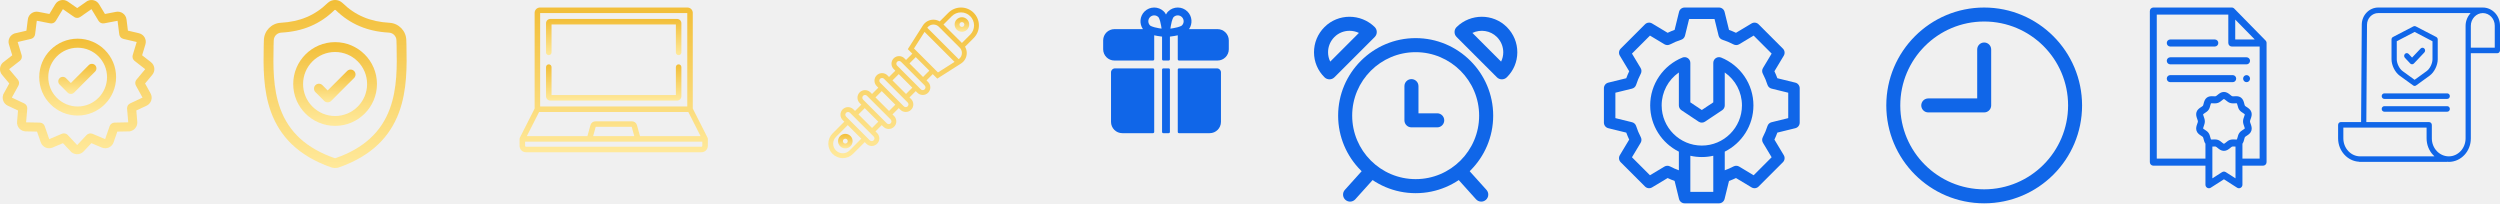
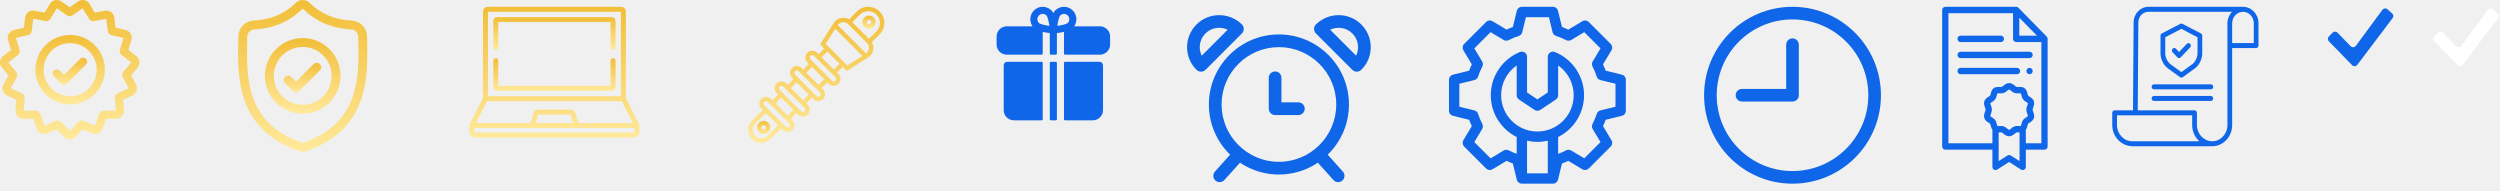
- <svg xmlns="http://www.w3.org/2000/svg" width="664" height="54" viewBox="0 0 664 54" fill="none">
-   <path d="M476.84 21.95L472.065 20.778C471.839 20.159 471.579 19.54 471.287 18.925L473.774 14.78C474.133 14.18 474.039 13.413 473.545 12.919L467.081 6.455C466.587 5.961 465.82 5.866 465.22 6.226L461.075 8.713C460.46 8.421 459.841 8.161 459.222 7.935L458.05 3.16C457.883 2.479 457.272 2 456.57 2H447.43C446.728 2 446.117 2.479 445.95 3.16L444.778 7.935C444.159 8.161 443.54 8.421 442.925 8.713L438.78 6.226C438.181 5.866 437.413 5.961 436.919 6.455L430.455 12.919C429.961 13.413 429.867 14.18 430.226 14.78L432.713 18.925C432.421 19.54 432.161 20.159 431.935 20.778L427.16 21.95C426.479 22.117 426 22.728 426 23.43V32.57C426 33.272 426.479 33.883 427.16 34.05L431.935 35.222C432.161 35.841 432.421 36.46 432.713 37.075L430.226 41.22C429.867 41.82 429.961 42.587 430.455 43.081L436.919 49.545C437.413 50.039 438.18 50.133 438.78 49.774L442.925 47.287C443.54 47.579 444.159 47.839 444.778 48.065L445.95 52.84C446.122 53.536 446.749 54 447.43 54H456.57C457.267 54 457.882 53.52 458.05 52.84L459.222 48.065C459.841 47.839 460.46 47.579 461.075 47.287L465.22 49.774C465.819 50.134 466.587 50.039 467.081 49.545L473.545 43.081C474.039 42.587 474.133 41.82 473.774 41.22L471.287 37.075C471.579 36.46 471.839 35.841 472.065 35.222L476.84 34.05C477.521 33.883 478 33.272 478 32.57V23.43C478 22.728 477.521 22.117 476.84 21.95ZM446.585 29.268L451.155 32.315C451.667 32.656 452.333 32.656 452.845 32.315L457.415 29.268C457.839 28.985 458.094 28.509 458.094 28V19.247C460.927 21.212 462.664 24.446 462.664 28C462.664 33.88 457.88 38.664 452 38.664C446.12 38.664 441.336 33.88 441.336 28C441.336 24.447 443.073 21.212 445.906 19.247V28C445.906 28.509 446.161 28.985 446.585 29.268V29.268ZM452 41.711C453.047 41.711 454.067 41.593 455.047 41.369V50.953H448.953V41.369C449.933 41.593 450.953 41.711 452 41.711ZM474.953 31.376L470.528 32.462C470.012 32.589 469.599 32.976 469.439 33.483C469.13 34.463 468.713 35.457 468.201 36.436C467.955 36.907 467.971 37.471 468.244 37.926L470.549 41.768L465.768 46.549L461.927 44.244C461.471 43.971 460.907 43.955 460.437 44.2C459.66 44.607 458.874 44.952 458.094 45.231V40.28C462.605 38.032 465.711 33.372 465.711 28C465.711 25.22 464.88 22.541 463.308 20.253C461.775 18.021 459.643 16.305 457.144 15.29C456.674 15.099 456.14 15.155 455.72 15.438C455.299 15.721 455.047 16.195 455.047 16.702V27.185L452 29.216L448.953 27.185V16.702C448.953 16.195 448.701 15.721 448.281 15.438C447.86 15.155 447.326 15.099 446.857 15.29C444.357 16.305 442.226 18.021 440.692 20.253C439.12 22.542 438.289 25.22 438.289 28C438.289 33.373 441.396 38.032 445.906 40.28V45.232C445.126 44.952 444.34 44.607 443.564 44.201C443.093 43.955 442.529 43.971 442.074 44.244L438.232 46.549L433.451 41.768L435.756 37.926C436.029 37.471 436.045 36.907 435.799 36.437C435.287 35.457 434.871 34.463 434.562 33.483C434.402 32.976 433.988 32.589 433.472 32.462L429.047 31.376V24.625L433.472 23.538C433.988 23.412 434.401 23.024 434.561 22.517C434.87 21.537 435.287 20.544 435.799 19.564C436.045 19.093 436.029 18.529 435.756 18.074L433.451 14.232L438.232 9.451L442.073 11.756C442.529 12.029 443.093 12.045 443.563 11.8C444.543 11.287 445.537 10.871 446.517 10.562C447.024 10.402 447.411 9.989 447.538 9.472L448.624 5.047H455.376L456.462 9.472C456.589 9.989 456.976 10.402 457.483 10.562C458.463 10.87 459.457 11.287 460.436 11.799C460.907 12.045 461.471 12.029 461.926 11.756L465.768 9.451L470.549 14.232L468.244 18.074C467.971 18.529 467.955 19.093 468.201 19.564C468.713 20.543 469.13 21.537 469.438 22.517C469.598 23.024 470.012 23.411 470.528 23.538L474.953 24.624V31.376Z" fill="#1066E8" />
+ <svg xmlns="http://www.w3.org/2000/svg" width="735" height="56" viewBox="0 0 735 56" fill="none">
+   <path d="M476.84 21.95L472.065 20.778C471.839 20.159 471.579 19.54 471.287 18.925L473.774 14.78C474.133 14.18 474.039 13.413 473.545 12.919L467.081 6.455C466.587 5.961 465.82 5.866 465.22 6.226L461.075 8.713C460.46 8.421 459.841 8.161 459.222 7.935L458.05 3.16C457.883 2.479 457.272 2 456.57 2H447.43C446.728 2 446.117 2.479 445.95 3.16L444.778 7.935C444.159 8.161 443.54 8.421 442.925 8.713L438.78 6.226C438.181 5.866 437.413 5.961 436.919 6.455L430.455 12.919C429.961 13.413 429.867 14.18 430.226 14.78L432.713 18.925C432.421 19.54 432.161 20.159 431.935 20.778L427.16 21.95C426.479 22.117 426 22.728 426 23.43V32.57C426 33.272 426.479 33.883 427.16 34.05L431.935 35.222C432.161 35.841 432.421 36.46 432.713 37.075L430.226 41.22C429.867 41.82 429.961 42.587 430.455 43.081L436.919 49.545C437.413 50.039 438.18 50.133 438.78 49.774L442.925 47.287C443.54 47.579 444.159 47.839 444.778 48.065L445.95 52.84C446.122 53.536 446.749 54 447.43 54H456.57C457.267 54 457.882 53.52 458.05 52.84L459.222 48.065C459.841 47.839 460.46 47.579 461.075 47.287L465.22 49.774C465.819 50.134 466.587 50.039 467.081 49.545L473.545 43.081C474.039 42.587 474.133 41.82 473.774 41.22L471.287 37.075C471.579 36.46 471.839 35.841 472.065 35.222L476.84 34.05C477.521 33.883 478 33.272 478 32.57V23.43C478 22.728 477.521 22.117 476.84 21.95ZM446.585 29.268L451.155 32.315C451.667 32.656 452.333 32.656 452.845 32.315L457.415 29.268C457.839 28.985 458.094 28.509 458.094 28V19.247C460.927 21.212 462.664 24.446 462.664 28C462.664 33.88 457.88 38.664 452 38.664C446.12 38.664 441.336 33.88 441.336 28C441.336 24.447 443.073 21.212 445.906 19.247V28C445.906 28.509 446.161 28.985 446.585 29.268ZM452 41.711C453.047 41.711 454.067 41.593 455.047 41.369V50.953H448.953V41.369C449.933 41.593 450.953 41.711 452 41.711ZM474.953 31.376L470.528 32.462C470.012 32.589 469.599 32.976 469.439 33.483C469.13 34.463 468.713 35.457 468.201 36.436C467.955 36.907 467.971 37.471 468.244 37.926L470.549 41.768L465.768 46.549L461.927 44.244C461.471 43.971 460.907 43.955 460.437 44.2C459.66 44.607 458.874 44.952 458.094 45.231V40.28C462.605 38.032 465.711 33.372 465.711 28C465.711 25.22 464.88 22.541 463.308 20.253C461.775 18.021 459.643 16.305 457.144 15.29C456.674 15.099 456.14 15.155 455.72 15.438C455.299 15.721 455.047 16.195 455.047 16.702V27.185L452 29.216L448.953 27.185V16.702C448.953 16.195 448.701 15.721 448.281 15.438C447.86 15.155 447.326 15.099 446.857 15.29C444.357 16.305 442.226 18.021 440.692 20.253C439.12 22.542 438.289 25.22 438.289 28C438.289 33.373 441.396 38.032 445.906 40.28V45.232C445.126 44.952 444.34 44.607 443.564 44.201C443.093 43.955 442.529 43.971 442.074 44.244L438.232 46.549L433.451 41.768L435.756 37.926C436.029 37.471 436.045 36.907 435.799 36.437C435.287 35.457 434.871 34.463 434.562 33.483C434.402 32.976 433.989 32.589 433.472 32.462L429.047 31.376V24.625L433.472 23.538C433.988 23.412 434.401 23.024 434.561 22.517C434.87 21.537 435.287 20.544 435.799 19.564C436.045 19.093 436.029 18.529 435.756 18.074L433.451 14.232L438.232 9.451L442.073 11.756C442.529 12.029 443.093 12.045 443.563 11.8C444.543 11.287 445.537 10.871 446.517 10.562C447.024 10.402 447.411 9.989 447.538 9.472L448.624 5.047H455.376L456.462 9.472C456.589 9.989 456.976 10.402 457.483 10.562C458.463 10.87 459.457 11.287 460.436 11.799C460.907 12.045 461.471 12.029 461.926 11.756L465.768 9.451L470.549 14.232L468.244 18.074C467.971 18.529 467.955 19.093 468.201 19.564C468.713 20.543 469.13 21.537 469.438 22.517C469.598 23.024 470.012 23.411 470.528 23.538L474.953 24.624V31.376Z" fill="#1066E8" />
  <path d="M376 10.123C364.645 10.123 355.408 19.361 355.408 30.715C355.408 42.07 364.646 51.308 376 51.308C387.355 51.308 396.592 42.07 396.592 30.715C396.592 19.361 387.354 10.123 376 10.123ZM376 47.576C366.703 47.576 359.14 40.012 359.14 30.716C359.14 21.419 366.703 13.856 376 13.856C385.296 13.856 392.859 21.419 392.859 30.716C392.859 40.012 385.296 47.576 376 47.576Z" fill="#1066E8" />
  <path d="M381.723 30.093H376.746V22.876C376.746 21.846 375.911 21.01 374.88 21.01C373.849 21.01 373.014 21.846 373.014 22.876V31.959C373.014 32.99 373.849 33.826 374.88 33.826H381.723C382.754 33.826 383.59 32.99 383.59 31.959C383.59 30.928 382.754 30.093 381.723 30.093Z" fill="#1066E8" />
  <path d="M365.429 44.072C364.662 43.383 363.482 43.445 362.793 44.211L357.194 50.432C356.504 51.198 356.566 52.378 357.332 53.068C357.689 53.389 358.135 53.547 358.58 53.547C359.091 53.547 359.6 53.339 359.968 52.929L365.567 46.708C366.257 45.942 366.194 44.762 365.429 44.072Z" fill="#1066E8" />
  <path d="M394.807 50.433L389.208 44.212C388.52 43.445 387.339 43.383 386.573 44.073C385.806 44.763 385.745 45.943 386.434 46.709L392.033 52.93C392.401 53.339 392.91 53.547 393.421 53.547C393.865 53.547 394.312 53.389 394.669 53.068C395.435 52.379 395.497 51.199 394.807 50.433Z" fill="#1066E8" />
  <path d="M365.112 7.173C361.403 3.542 355.425 3.547 351.787 7.186C349.976 8.996 348.987 11.391 349 13.929C349.014 16.437 350.008 18.785 351.8 20.54C352.164 20.895 352.635 21.073 353.106 21.073C353.584 21.073 354.062 20.89 354.426 20.526L365.126 9.826C365.478 9.473 365.675 8.995 365.672 8.497C365.67 7.998 365.468 7.522 365.112 7.173ZM353.311 16.362C352.937 15.609 352.737 14.775 352.733 13.909C352.725 12.376 353.326 10.925 354.426 9.825C355.523 8.729 356.974 8.181 358.433 8.181C359.286 8.181 360.142 8.368 360.93 8.742L353.311 16.362Z" fill="#1066E8" />
  <path d="M400.213 7.186C396.574 3.547 390.596 3.541 386.888 7.172C386.532 7.521 386.33 7.998 386.327 8.496C386.325 8.994 386.522 9.473 386.874 9.825L397.574 20.526C397.938 20.89 398.416 21.073 398.894 21.073C399.365 21.073 399.837 20.895 400.2 20.539C401.993 18.784 402.987 16.436 403 13.928C403.013 11.391 402.023 8.996 400.213 7.186ZM398.689 16.362L391.07 8.742C393.208 7.727 395.836 8.087 397.575 9.826C398.674 10.926 399.275 12.376 399.267 13.91C399.263 14.775 399.063 15.609 398.689 16.362Z" fill="#1066E8" />
  <path d="M323.373 7.735H315.809C316.8 6.312 316.663 4.336 315.395 3.067C313.972 1.644 311.657 1.644 310.233 3.067C310.074 3.227 309.883 3.459 309.686 3.85C309.489 3.459 309.298 3.227 309.138 3.067C307.715 1.644 305.399 1.644 303.976 3.067C302.708 4.336 302.571 6.312 303.563 7.735H295.998C294.342 7.735 293 9.077 293 10.733V13.08C293 14.736 294.342 16.078 295.998 16.078H306.231C306.411 16.078 306.557 15.932 306.557 15.752V9.376C306.813 9.434 307.094 9.491 307.403 9.544C307.855 9.623 308.284 9.681 308.643 9.724V15.752C308.643 15.932 308.789 16.078 308.969 16.078H310.403C310.583 16.078 310.729 15.932 310.729 15.752V9.724C311.087 9.681 311.517 9.623 311.969 9.544C312.278 9.491 312.558 9.434 312.814 9.376V15.752C312.814 15.932 312.96 16.078 313.14 16.078H323.373C325.029 16.078 326.371 14.736 326.371 13.08V10.733C326.371 9.077 325.029 7.735 323.373 7.735V7.735ZM307.76 7.489C305.907 7.167 305.492 6.796 305.451 6.755C304.841 6.145 304.841 5.152 305.451 4.542C305.756 4.237 306.157 4.085 306.557 4.085C306.958 4.085 307.358 4.237 307.663 4.542C307.704 4.583 308.073 4.996 308.395 6.835C308.442 7.103 308.481 7.364 308.513 7.605C308.278 7.573 308.022 7.535 307.76 7.489V7.489ZM311.628 7.486C311.36 7.533 311.099 7.572 310.858 7.605C310.89 7.369 310.928 7.114 310.974 6.852C311.296 4.999 311.667 4.584 311.708 4.542C312.013 4.237 312.414 4.085 312.814 4.085C313.215 4.085 313.615 4.237 313.92 4.542C314.53 5.152 314.53 6.145 313.92 6.755C313.879 6.796 313.467 7.165 311.628 7.486Z" fill="#1066E8" />
  <path d="M308.643 18.488V35.045C308.643 35.225 308.789 35.371 308.969 35.371H310.403C310.583 35.371 310.729 35.225 310.729 35.045V18.488C310.729 18.308 310.583 18.163 310.403 18.163H308.969C308.789 18.163 308.643 18.308 308.643 18.488V18.488Z" fill="#1066E8" />
  <path d="M306.231 18.163H296.129C295.553 18.163 295.086 18.63 295.086 19.206V32.373C295.086 34.029 296.428 35.371 298.084 35.371H306.231C306.411 35.371 306.557 35.225 306.557 35.045V18.488C306.557 18.308 306.411 18.163 306.231 18.163V18.163Z" fill="#1066E8" />
  <path d="M323.243 18.163H313.14C312.96 18.163 312.814 18.308 312.814 18.488V35.045C312.814 35.225 312.96 35.371 313.14 35.371H321.288C322.944 35.371 324.286 34.029 324.286 32.373V19.206C324.286 18.63 323.819 18.163 323.243 18.163V18.163Z" fill="#1066E8" />
  <path d="M224.517 35.548C223.45 35.548 222.581 36.417 222.581 37.484C222.581 38.551 223.45 39.419 224.517 39.419C225.584 39.419 226.452 38.551 226.452 37.484C226.452 36.417 225.584 35.548 224.517 35.548ZM224.517 38.129C224.161 38.129 223.871 37.84 223.871 37.484C223.871 37.128 224.161 36.839 224.517 36.839C224.872 36.839 225.162 37.128 225.162 37.484C225.162 37.84 224.872 38.129 224.517 38.129Z" fill="url(#paint0_linear)" />
-   <path d="M260 6.751C260 4.132 257.869 2 255.249 2C253.98 2 252.787 2.494 251.89 3.392L249.592 5.689C249.089 5.395 248.521 5.226 247.922 5.226C246.78 5.226 245.731 5.802 245.118 6.766L241.113 13.058L242.313 14.258L240.645 15.926L240.212 15.493C239.831 15.112 239.326 14.903 238.788 14.903C237.677 14.903 236.774 15.806 236.774 16.917C236.774 17.447 236.989 17.966 237.364 18.341L237.797 18.774L236.129 20.442L235.696 20.009C235.315 19.628 234.81 19.419 234.272 19.419C233.161 19.419 232.258 20.323 232.258 21.433C232.258 21.963 232.473 22.482 232.848 22.857L233.281 23.29L231.613 24.959L231.179 24.525C230.799 24.145 230.294 23.936 229.756 23.936C228.645 23.936 227.742 24.839 227.742 25.949C227.742 26.479 227.957 26.998 228.332 27.373L228.765 27.806L227.097 29.475L226.663 29.041C226.283 28.661 225.777 28.452 225.239 28.452C224.129 28.452 223.226 29.355 223.226 30.465C223.226 30.995 223.441 31.514 223.816 31.889L224.249 32.323L221.124 35.447C220.399 36.172 220 37.136 220 38.161C220 40.278 221.722 42 223.839 42C224.864 42 225.828 41.601 226.553 40.875L229.677 37.751L230.111 38.184C230.491 38.565 230.997 38.774 231.535 38.774C232.645 38.774 233.548 37.871 233.548 36.761C233.548 36.23 233.334 35.712 232.959 35.337L232.525 34.903L234.194 33.235L234.627 33.668C235.007 34.049 235.513 34.258 236.051 34.258C237.161 34.258 238.065 33.355 238.065 32.245C238.065 31.714 237.85 31.195 237.475 30.821L237.041 30.387L238.71 28.719L239.143 29.152C239.523 29.533 240.029 29.742 240.567 29.742C241.677 29.742 242.581 28.839 242.581 27.728C242.581 27.198 242.366 26.679 241.991 26.304L241.557 25.871L243.226 24.203L243.659 24.636C244.04 25.017 244.545 25.226 245.083 25.226C246.194 25.226 247.097 24.323 247.097 23.212C247.097 22.682 246.882 22.163 246.507 21.788L246.074 21.355L247.742 19.686L248.942 20.886L255.234 16.882C256.199 16.269 256.774 15.221 256.774 14.078C256.774 13.48 256.605 12.912 256.31 12.408L258.608 10.111C259.506 9.214 260 8.02 260 6.751V6.751ZM225.64 39.963C225.159 40.444 224.519 40.71 223.839 40.71C222.434 40.71 221.29 39.566 221.29 38.161C221.29 37.481 221.556 36.841 222.037 36.359L225.161 33.235L228.765 36.839L225.64 39.963ZM231.535 37.484C231.341 37.484 231.16 37.409 231.023 37.272L224.728 30.977C224.594 30.842 224.516 30.655 224.516 30.465C224.516 30.066 224.841 29.742 225.239 29.742C225.433 29.742 225.614 29.817 225.751 29.954L232.046 36.249C232.181 36.384 232.258 36.57 232.258 36.761C232.258 37.159 231.934 37.484 231.535 37.484ZM231.613 33.991L228.009 30.387L229.677 28.719L233.281 32.323L231.613 33.991ZM236.051 32.968C235.857 32.968 235.676 32.893 235.539 32.756L229.244 26.461C229.11 26.326 229.032 26.139 229.032 25.949C229.032 25.55 229.357 25.226 229.756 25.226C229.949 25.226 230.13 25.301 230.267 25.438L236.562 31.733C236.697 31.868 236.774 32.054 236.774 32.245C236.774 32.643 236.45 32.968 236.051 32.968ZM236.129 29.475L232.525 25.871L234.194 24.203L237.797 27.806L236.129 29.475ZM240.567 28.452C240.374 28.452 240.192 28.377 240.055 28.24L233.76 21.945C233.626 21.81 233.548 21.623 233.548 21.433C233.548 21.034 233.873 20.71 234.272 20.71C234.465 20.71 234.647 20.785 234.783 20.921L241.079 27.217C241.213 27.352 241.29 27.538 241.29 27.728C241.29 28.127 240.966 28.452 240.567 28.452ZM240.645 24.959L237.041 21.355L238.71 19.686L242.314 23.29L240.645 24.959ZM245.083 23.936C244.89 23.936 244.708 23.86 244.572 23.724L238.276 17.428C238.142 17.294 238.065 17.107 238.065 16.917C238.065 16.518 238.389 16.194 238.788 16.194C238.981 16.194 239.163 16.268 239.299 16.405L245.595 22.701C245.729 22.835 245.806 23.022 245.806 23.212C245.806 23.611 245.482 23.936 245.083 23.936ZM245.161 20.442L241.557 16.839L243.226 15.17L246.83 18.774L245.161 20.442ZM242.757 12.877L245.561 8.473L253.527 16.439L249.123 19.243L242.757 12.877ZM254.632 15.719L246.281 7.368C246.663 6.837 247.263 6.516 247.922 6.516C248.466 6.516 248.977 6.728 249.361 7.112L254.888 12.639C255.272 13.023 255.484 13.534 255.484 14.078C255.484 14.738 255.163 15.337 254.632 15.719V15.719ZM255.484 11.41L250.59 6.516L252.802 4.304C253.455 3.65 254.325 3.29 255.249 3.29C257.158 3.29 258.71 4.842 258.71 6.751C258.71 7.675 258.35 8.545 257.696 9.198L255.484 11.41Z" fill="url(#paint1_linear)" />
+   <path d="M260 6.751C260 4.132 257.869 2 255.249 2C253.98 2 252.787 2.494 251.89 3.392L249.592 5.689C249.089 5.395 248.521 5.226 247.922 5.226C246.78 5.226 245.731 5.802 245.118 6.766L241.113 13.058L242.313 14.258L240.645 15.926L240.212 15.493C239.831 15.112 239.326 14.903 238.788 14.903C237.677 14.903 236.774 15.806 236.774 16.917C236.774 17.447 236.989 17.966 237.364 18.341L237.797 18.774L236.129 20.442L235.696 20.009C235.315 19.628 234.81 19.419 234.272 19.419C233.161 19.419 232.258 20.323 232.258 21.433C232.258 21.963 232.473 22.482 232.848 22.857L233.281 23.29L231.613 24.959L231.179 24.525C230.799 24.145 230.294 23.936 229.756 23.936C228.645 23.936 227.742 24.839 227.742 25.949C227.742 26.479 227.957 26.998 228.332 27.373L228.765 27.806L227.097 29.475L226.663 29.041C226.283 28.661 225.777 28.452 225.239 28.452C224.129 28.452 223.226 29.355 223.226 30.465C223.226 30.995 223.441 31.514 223.816 31.889L224.249 32.323L221.124 35.447C220.399 36.172 220 37.136 220 38.161C220 40.278 221.722 42 223.839 42C224.864 42 225.828 41.601 226.553 40.875L229.677 37.751L230.111 38.184C230.491 38.565 230.997 38.774 231.535 38.774C232.645 38.774 233.548 37.871 233.548 36.761C233.548 36.23 233.334 35.712 232.959 35.337L232.525 34.903L234.194 33.235L234.627 33.668C235.007 34.049 235.513 34.258 236.051 34.258C237.161 34.258 238.065 33.355 238.065 32.245C238.065 31.714 237.85 31.195 237.475 30.821L237.041 30.387L238.71 28.719L239.143 29.152C239.523 29.533 240.029 29.742 240.567 29.742C241.677 29.742 242.581 28.839 242.581 27.728C242.581 27.198 242.366 26.679 241.991 26.304L241.557 25.871L243.226 24.203L243.659 24.636C244.04 25.017 244.545 25.226 245.083 25.226C246.194 25.226 247.097 24.323 247.097 23.212C247.097 22.682 246.882 22.163 246.507 21.788L246.074 21.355L247.742 19.686L248.942 20.886L255.234 16.882C256.199 16.269 256.774 15.221 256.774 14.078C256.774 13.48 256.605 12.912 256.31 12.408L258.608 10.111C259.506 9.214 260 8.02 260 6.751ZM225.64 39.963C225.159 40.444 224.519 40.71 223.839 40.71C222.434 40.71 221.29 39.566 221.29 38.161C221.29 37.481 221.556 36.841 222.037 36.359L225.161 33.235L228.765 36.839L225.64 39.963ZM231.535 37.484C231.341 37.484 231.16 37.409 231.023 37.272L224.728 30.977C224.594 30.842 224.516 30.655 224.516 30.465C224.516 30.066 224.841 29.742 225.239 29.742C225.433 29.742 225.614 29.817 225.751 29.954L232.046 36.249C232.181 36.384 232.258 36.57 232.258 36.761C232.258 37.159 231.934 37.484 231.535 37.484ZM231.613 33.991L228.009 30.387L229.677 28.719L233.281 32.323L231.613 33.991ZM236.051 32.968C235.857 32.968 235.676 32.893 235.539 32.756L229.244 26.461C229.11 26.326 229.032 26.139 229.032 25.949C229.032 25.55 229.357 25.226 229.756 25.226C229.949 25.226 230.13 25.301 230.267 25.438L236.562 31.733C236.697 31.868 236.774 32.054 236.774 32.245C236.774 32.643 236.45 32.968 236.051 32.968ZM236.129 29.475L232.525 25.871L234.194 24.203L237.797 27.806L236.129 29.475ZM240.567 28.452C240.374 28.452 240.192 28.377 240.055 28.24L233.76 21.945C233.626 21.81 233.548 21.623 233.548 21.433C233.548 21.034 233.873 20.71 234.272 20.71C234.465 20.71 234.647 20.785 234.783 20.921L241.079 27.217C241.213 27.352 241.29 27.538 241.29 27.728C241.29 28.127 240.966 28.452 240.567 28.452ZM240.645 24.959L237.041 21.355L238.71 19.686L242.314 23.29L240.645 24.959ZM245.083 23.936C244.89 23.936 244.708 23.86 244.572 23.724L238.276 17.428C238.142 17.294 238.065 17.107 238.065 16.917C238.065 16.518 238.389 16.194 238.788 16.194C238.981 16.194 239.163 16.268 239.299 16.405L245.595 22.701C245.729 22.835 245.806 23.022 245.806 23.212C245.806 23.611 245.482 23.936 245.083 23.936ZM245.161 20.442L241.557 16.839L243.226 15.17L246.83 18.774L245.161 20.442ZM242.757 12.877L245.561 8.473L253.527 16.439L249.123 19.243L242.757 12.877ZM254.632 15.719L246.281 7.368C246.663 6.837 247.263 6.516 247.922 6.516C248.466 6.516 248.977 6.728 249.361 7.112L254.888 12.639C255.272 13.023 255.484 13.534 255.484 14.078C255.484 14.738 255.163 15.337 254.632 15.719ZM255.484 11.41L250.59 6.516L252.802 4.304C253.455 3.65 254.325 3.29 255.249 3.29C257.158 3.29 258.71 4.842 258.71 6.751C258.71 7.675 258.35 8.545 257.696 9.198L255.484 11.41Z" fill="url(#paint1_linear)" />
  <path d="M255.484 4.581C254.417 4.581 253.548 5.449 253.548 6.516C253.548 7.583 254.417 8.452 255.484 8.452C256.551 8.452 257.419 7.583 257.419 6.516C257.419 5.449 256.551 4.581 255.484 4.581ZM255.484 7.161C255.128 7.161 254.839 6.872 254.839 6.516C254.839 6.16 255.128 5.871 255.484 5.871C255.839 5.871 256.129 6.16 256.129 6.516C256.129 6.872 255.839 7.161 255.484 7.161Z" fill="url(#paint2_linear)" />
  <path d="M179.828 5.028H146.172C145.539 5.028 145.024 5.543 145.024 6.176V13.92C145.024 14.325 145.352 14.652 145.756 14.652C146.161 14.652 146.489 14.325 146.489 13.92V6.493H179.512V13.92C179.512 14.325 179.839 14.652 180.244 14.652C180.649 14.652 180.976 14.325 180.976 13.92V6.176C180.976 5.543 180.461 5.028 179.828 5.028Z" fill="url(#paint3_linear)" />
  <path d="M180.244 17.093C179.839 17.093 179.512 17.421 179.512 17.826V25.253H146.489V17.826C146.489 17.421 146.161 17.093 145.756 17.093C145.352 17.093 145.024 17.421 145.024 17.826V25.569C145.024 26.203 145.539 26.718 146.172 26.718H179.828C180.461 26.718 180.977 26.203 180.977 25.569V17.826C180.976 17.421 180.649 17.093 180.244 17.093Z" fill="url(#paint4_linear)" />
  <path d="M187.998 36.85C187.997 36.843 187.997 36.835 187.997 36.828C187.994 36.799 187.99 36.77 187.984 36.743C187.983 36.74 187.982 36.737 187.982 36.734C187.976 36.709 187.969 36.684 187.96 36.66C187.958 36.653 187.956 36.647 187.953 36.64C187.945 36.618 187.936 36.596 187.925 36.575C187.924 36.572 187.923 36.568 187.921 36.564L184.004 28.838V3.418C184.004 2.636 183.367 2 182.586 2H143.414C142.632 2 141.996 2.636 141.996 3.418V28.838L138.079 36.564C138.077 36.568 138.076 36.572 138.074 36.575C138.064 36.596 138.055 36.618 138.047 36.64C138.044 36.646 138.042 36.653 138.04 36.659C138.031 36.684 138.024 36.709 138.018 36.735C138.018 36.737 138.017 36.74 138.016 36.742C138.01 36.77 138.006 36.799 138.003 36.828C138.003 36.835 138.003 36.842 138.002 36.85C138.001 36.865 138 36.88 138 36.895V38.753C138 39.682 138.755 40.437 139.684 40.437H186.316C187.245 40.437 188 39.682 188 38.753V36.895C188 36.88 187.999 36.865 187.998 36.85ZM143.461 3.465H182.539V28.28H143.461V3.465ZM143.179 29.745H182.821L186.075 36.163H169.983L169.175 33.234C169.011 32.638 168.464 32.222 167.846 32.222H158.154C157.535 32.222 156.989 32.638 156.824 33.234L156.017 36.163H139.925L143.179 29.745ZM168.464 36.163H157.536L158.219 33.687H167.781L168.464 36.163ZM186.535 38.753C186.535 38.874 186.437 38.972 186.316 38.972H139.684C139.563 38.972 139.465 38.874 139.465 38.753V37.628H186.535V38.753Z" fill="url(#paint5_linear)" />
  <path d="M92.196 18.861L87.031 24.026L85.629 22.624C85.117 22.113 84.288 22.113 83.777 22.624C83.266 23.136 83.266 23.965 83.777 24.476L86.105 26.804C86.361 27.059 86.696 27.187 87.031 27.187C87.366 27.187 87.701 27.059 87.956 26.804L94.048 20.712C94.559 20.201 94.559 19.372 94.048 18.861C93.537 18.349 92.707 18.349 92.196 18.861Z" fill="url(#paint6_linear)" />
  <path d="M89 11.192C82.868 11.192 77.879 16.181 77.879 22.313C77.879 28.445 82.868 33.435 89 33.435C95.132 33.435 100.121 28.445 100.121 22.313C100.121 16.181 95.132 11.192 89 11.192ZM89 30.816C84.312 30.816 80.497 27.002 80.497 22.313C80.497 17.625 84.312 13.81 89 13.81C93.688 13.81 97.502 17.625 97.502 22.313C97.502 27.002 93.688 30.816 89 30.816Z" fill="url(#paint7_linear)" />
  <path d="M107.956 12.108L107.955 12.073C107.936 11.645 107.923 11.191 107.915 10.687C107.878 8.226 105.922 6.191 103.462 6.053C98.331 5.767 94.362 4.094 90.97 0.788L90.941 0.761C89.835 -0.254 88.167 -0.254 87.06 0.761L87.031 0.788C83.64 4.094 79.671 5.767 74.54 6.053C72.079 6.191 70.123 8.226 70.087 10.687C70.079 11.188 70.066 11.642 70.047 12.073L70.045 12.154C69.945 17.386 69.821 23.897 71.999 29.807C73.197 33.057 75.011 35.882 77.39 38.205C80.1 40.849 83.65 42.949 87.941 44.445C88.08 44.494 88.225 44.533 88.373 44.563C88.581 44.604 88.791 44.625 89.001 44.625C89.21 44.625 89.421 44.604 89.629 44.563C89.776 44.533 89.922 44.493 90.063 44.444C94.348 42.946 97.894 40.845 100.602 38.2C102.98 35.877 104.794 33.052 105.993 29.801C108.179 23.873 108.056 17.35 107.956 12.108ZM103.536 28.895C101.239 35.124 96.549 39.402 89.199 41.972C89.172 41.981 89.144 41.989 89.115 41.995C89.04 42.01 88.962 42.01 88.885 41.995C88.857 41.989 88.829 41.981 88.803 41.972C81.445 39.407 76.752 35.131 74.456 28.902C72.449 23.454 72.562 17.477 72.663 12.204L72.663 12.175C72.684 11.722 72.698 11.247 72.705 10.725C72.721 9.633 73.591 8.729 74.686 8.668C77.59 8.506 80.14 7.945 82.484 6.953C84.825 5.962 86.903 4.565 88.839 2.683C88.937 2.6 89.065 2.6 89.163 2.683C91.098 4.565 93.177 5.962 95.517 6.953C97.861 7.945 100.412 8.506 103.316 8.668C104.41 8.729 105.281 9.633 105.297 10.726C105.304 11.25 105.318 11.725 105.338 12.175C105.439 17.454 105.55 23.436 103.536 28.895Z" fill="url(#paint8_linear)" />
  <path d="M23.56 17.312L18.817 22.054L17.53 20.767C17.061 20.298 16.3 20.298 15.831 20.767C15.361 21.237 15.361 21.998 15.831 22.467L17.967 24.604C18.202 24.839 18.51 24.956 18.817 24.956C19.125 24.956 19.433 24.839 19.667 24.604L25.26 19.012C25.729 18.542 25.729 17.781 25.26 17.312C24.79 16.843 24.029 16.843 23.56 17.312Z" fill="url(#paint9_linear)" />
  <path d="M20.625 10.273C14.996 10.273 10.415 14.852 10.415 20.482C10.415 26.112 14.996 30.692 20.625 30.692C26.255 30.692 30.835 26.112 30.835 20.482C30.835 14.852 26.255 10.273 20.625 10.273ZM20.625 28.288C16.321 28.288 12.819 24.786 12.819 20.482C12.819 16.178 16.321 12.676 20.625 12.676C24.929 12.676 28.431 16.178 28.431 20.482C28.431 24.786 24.929 28.288 20.625 28.288Z" fill="url(#paint10_linear)" />
  <path d="M40.987 18.12V18.12C40.92 17.481 40.589 16.892 40.08 16.502L37.746 14.686L38.623 11.792C38.81 11.174 38.733 10.499 38.41 9.94C38.087 9.381 37.542 8.977 36.913 8.83L33.978 8.144L33.603 5.153C33.523 4.513 33.177 3.928 32.655 3.549C32.133 3.169 31.47 3.021 30.836 3.143L27.875 3.711L26.316 1.13C25.695 0.104 24.392 -0.284 23.286 0.227C23.208 0.263 23.133 0.307 23.067 0.353L20.498 2.143L18.024 0.419C17.494 0.051 16.829 -0.083 16.197 0.051C15.566 0.185 15.012 0.579 14.679 1.131L13.12 3.711L10.159 3.143C9.525 3.022 8.862 3.17 8.341 3.549C7.818 3.928 7.473 4.513 7.393 5.153L7.018 8.145L3.913 8.869L3.767 8.917L3.714 8.94C2.586 9.434 2.021 10.633 2.372 11.792L3.249 14.686L0.816 16.579L0.674 16.701L0.635 16.745C-0.182 17.637 -0.214 18.986 0.559 19.889L2.464 22.167L0.92 24.97L0.858 25.11L0.84 25.162C0.455 26.313 0.98 27.563 2.06 28.07L4.789 29.351L4.534 32.355C4.479 32.998 4.695 33.642 5.127 34.121C5.559 34.601 6.176 34.883 6.822 34.896L9.836 34.956L10.824 37.804C11.036 38.414 11.495 38.914 12.085 39.176C12.674 39.439 13.353 39.446 13.949 39.195L16.727 38.024L18.907 40.351L19.021 40.453L19.066 40.486C19.496 40.804 20 40.96 20.498 40.96C21.129 40.96 21.752 40.71 22.208 40.224L24.269 38.024L27.048 39.196C27.642 39.446 28.321 39.439 28.91 39.177C29.5 38.914 29.96 38.414 30.171 37.804L31.16 34.956L34.348 34.893L34.499 34.876L34.554 34.865C35.742 34.623 36.563 33.544 36.462 32.355L36.207 29.351L38.936 28.07C39.52 27.796 39.969 27.287 40.169 26.673C40.368 26.059 40.304 25.383 39.993 24.818L38.532 22.167L40.437 19.889C40.854 19.402 41.054 18.758 40.987 18.12ZM36.259 21.137C35.882 21.582 35.817 22.223 36.1 22.735L37.855 25.922L34.562 27.467C34.028 27.718 33.703 28.282 33.753 28.869L34.061 32.494L30.424 32.567C29.834 32.578 29.308 32.961 29.114 33.518L27.921 36.955L24.569 35.542C24.025 35.313 23.389 35.448 22.985 35.879L20.498 38.533L18.01 35.878C17.737 35.587 17.359 35.432 16.974 35.432C16.789 35.432 16.603 35.468 16.427 35.542L13.074 36.955L11.881 33.519C11.688 32.961 11.162 32.578 10.572 32.567L6.934 32.494L7.242 28.869C7.292 28.282 6.967 27.718 6.433 27.467L3.14 25.922L4.895 22.736C5.178 22.223 5.113 21.582 4.736 21.136L2.425 18.373L5.256 16.17C5.72 15.812 5.917 15.198 5.747 14.638L4.692 11.157L8.235 10.329C8.809 10.195 9.244 9.712 9.318 9.126L9.77 5.516L13.344 6.202C13.923 6.312 14.517 6.048 14.822 5.543L16.703 2.43L19.688 4.508C20.173 4.846 20.823 4.846 21.307 4.508L24.292 2.429L26.174 5.542C26.478 6.048 27.073 6.312 27.653 6.201L31.226 5.516L31.678 9.126C31.751 9.711 32.186 10.194 32.761 10.329L36.304 11.156L35.249 14.638C35.079 15.199 35.276 15.813 35.74 16.17L38.57 18.374L36.259 21.137Z" fill="url(#paint11_linear)" />
  <path d="M527 2C512.641 2 501 13.641 501 28C501 42.359 512.641 54 527 54C541.359 54 553 42.359 553 28C552.985 13.647 541.353 2.015 527 2ZM527 50.286C514.692 50.286 504.714 40.308 504.714 28C504.714 15.692 514.692 5.714 527 5.714C539.308 5.714 549.286 15.692 549.286 28C549.272 40.303 539.303 50.272 527 50.286Z" fill="#1066E8" />
  <path d="M527 11.286C525.974 11.286 525.143 12.117 525.143 13.143V26.143H512.143C511.117 26.143 510.286 26.974 510.286 28C510.286 29.026 511.117 29.857 512.143 29.857H527C528.026 29.857 528.857 29.026 528.857 28V13.143C528.857 12.117 528.026 11.286 527 11.286Z" fill="#1066E8" />
-   <path fill-rule="evenodd" clip-rule="evenodd" d="M601.999 11.389C601.998 11.379 601.998 11.369 601.997 11.358C601.994 11.318 601.99 11.278 601.982 11.238C601.982 11.238 601.982 11.238 601.982 11.238C601.974 11.198 601.963 11.159 601.951 11.121C601.948 11.112 601.944 11.102 601.941 11.093C601.927 11.056 601.912 11.021 601.895 10.986C601.894 10.985 601.893 10.983 601.892 10.981C601.874 10.945 601.852 10.911 601.829 10.878C601.823 10.869 601.817 10.861 601.811 10.853C601.786 10.82 601.76 10.788 601.731 10.758L593.408 2.275C593.379 2.245 593.348 2.219 593.315 2.193C593.307 2.187 593.299 2.181 593.291 2.175C593.258 2.151 593.225 2.129 593.19 2.11C593.187 2.109 593.185 2.108 593.183 2.107C593.15 2.089 593.115 2.074 593.08 2.06C593.071 2.057 593.061 2.053 593.051 2.05C593.014 2.037 592.976 2.026 592.937 2.018C592.937 2.018 592.936 2.018 592.936 2.018C592.898 2.01 592.859 2.006 592.819 2.003C592.809 2.003 592.799 2.002 592.789 2.001C592.779 2.001 592.768 2 592.758 2H571.92C571.412 2 571 2.42 571 2.938V43.065C571 43.583 571.412 44.002 571.92 44.002H585.767V49.062C585.767 49.403 585.949 49.718 586.241 49.883C586.534 50.048 586.892 50.038 587.175 49.857L590.678 47.617L594.181 49.857C594.33 49.952 594.5 50 594.67 50C594.823 50 594.977 49.961 595.115 49.883C595.408 49.718 595.59 49.404 595.59 49.062V44.002H601.08C601.588 44.002 602 43.583 602 43.065V11.421C602 11.411 601.999 11.4 601.999 11.389V11.389ZM593.678 5.201L598.86 10.484H593.678V5.201ZM585.313 30.957C585.248 30.777 585.143 30.485 585.141 30.365C585.212 30.274 585.462 30.114 585.614 30.015C585.942 29.805 586.314 29.565 586.583 29.191C586.855 28.812 586.966 28.376 587.063 27.99C587.106 27.822 587.175 27.55 587.234 27.447C587.266 27.44 587.334 27.43 587.462 27.43C587.564 27.43 587.679 27.436 587.8 27.442C587.94 27.449 588.083 27.456 588.233 27.456C588.565 27.456 588.832 27.418 589.075 27.336C589.498 27.192 589.837 26.914 590.136 26.669C590.301 26.534 590.578 26.306 590.674 26.293C590.779 26.306 591.056 26.534 591.221 26.669C591.52 26.914 591.859 27.192 592.282 27.336C592.525 27.418 592.792 27.456 593.124 27.456C593.273 27.456 593.417 27.449 593.556 27.442C593.678 27.436 593.792 27.43 593.895 27.43C594.023 27.43 594.09 27.439 594.123 27.447C594.182 27.55 594.251 27.822 594.293 27.99C594.391 28.376 594.502 28.812 594.774 29.191C595.043 29.565 595.415 29.804 595.743 30.015C595.895 30.114 596.144 30.274 596.216 30.365C596.214 30.485 596.108 30.777 596.044 30.957C595.907 31.336 595.752 31.767 595.752 32.244C595.752 32.721 595.907 33.152 596.044 33.532C596.108 33.711 596.214 34.004 596.216 34.124C596.144 34.214 595.895 34.375 595.743 34.473C595.415 34.684 595.043 34.924 594.774 35.298C594.502 35.676 594.391 36.113 594.293 36.498C594.251 36.667 594.182 36.939 594.123 37.042C594.09 37.049 594.023 37.059 593.895 37.059C593.792 37.059 593.678 37.053 593.556 37.047C593.417 37.04 593.273 37.032 593.124 37.032C592.792 37.032 592.525 37.071 592.282 37.153C591.859 37.297 591.52 37.575 591.221 37.82C591.058 37.954 590.786 38.176 590.678 38.196C590.57 38.176 590.299 37.954 590.136 37.82C589.837 37.575 589.498 37.297 589.075 37.153C588.832 37.071 588.565 37.032 588.233 37.032C588.084 37.032 587.94 37.04 587.8 37.047C587.679 37.053 587.565 37.059 587.462 37.059C587.334 37.059 587.267 37.049 587.234 37.042C587.175 36.939 587.106 36.667 587.063 36.498C586.966 36.113 586.855 35.676 586.583 35.298C586.314 34.924 585.942 34.684 585.614 34.473C585.462 34.375 585.213 34.214 585.141 34.124C585.143 34.004 585.249 33.711 585.313 33.532C585.45 33.152 585.605 32.722 585.605 32.245C585.605 31.767 585.449 31.336 585.313 30.957V30.957ZM593.75 47.368L591.167 45.716C590.868 45.525 590.488 45.525 590.189 45.716L587.606 47.368V38.931C587.704 38.928 587.8 38.924 587.893 38.919C588.015 38.913 588.13 38.907 588.233 38.907C588.397 38.907 588.466 38.922 588.493 38.932C588.603 38.969 588.813 39.142 588.983 39.281C589.412 39.633 589.946 40.071 590.678 40.071C591.411 40.071 591.945 39.633 592.374 39.281C592.543 39.142 592.754 38.969 592.863 38.932C592.89 38.923 592.96 38.907 593.123 38.907C593.227 38.907 593.342 38.913 593.464 38.919C593.557 38.924 593.653 38.928 593.75 38.931V47.368H593.75ZM595.59 42.127V38.175C595.863 37.797 595.978 37.349 596.074 36.968C596.125 36.768 596.194 36.494 596.257 36.407C596.32 36.319 596.554 36.168 596.725 36.058C597.178 35.767 597.741 35.404 597.965 34.718C598.186 34.041 597.956 33.401 597.771 32.887C597.687 32.653 597.591 32.389 597.591 32.244C597.591 32.1 597.687 31.835 597.771 31.602C597.956 31.088 598.186 30.448 597.965 29.771C597.741 29.085 597.178 28.722 596.725 28.43C596.554 28.321 596.32 28.17 596.257 28.083C596.194 27.995 596.125 27.721 596.074 27.521C595.942 26.999 595.777 26.35 595.214 25.929C594.766 25.594 594.247 25.555 593.895 25.555C593.746 25.555 593.602 25.562 593.464 25.57C593.342 25.576 593.227 25.582 593.124 25.582C592.96 25.582 592.89 25.566 592.863 25.557C592.754 25.52 592.544 25.347 592.374 25.208C591.945 24.856 591.411 24.418 590.678 24.418C589.946 24.418 589.412 24.856 588.983 25.208C588.813 25.347 588.603 25.52 588.494 25.557C588.467 25.566 588.397 25.582 588.233 25.582C588.13 25.582 588.015 25.576 587.893 25.569C587.754 25.562 587.611 25.555 587.462 25.555C587.11 25.555 586.591 25.594 586.143 25.929C585.58 26.35 585.415 26.999 585.282 27.521C585.232 27.721 585.162 27.995 585.1 28.082C585.036 28.17 584.802 28.321 584.632 28.43C584.179 28.722 583.616 29.085 583.392 29.771C583.171 30.448 583.401 31.088 583.586 31.602C583.67 31.835 583.765 32.1 583.765 32.244C583.765 32.389 583.67 32.653 583.586 32.887C583.401 33.401 583.171 34.041 583.392 34.718C583.616 35.404 584.179 35.767 584.632 36.058C584.803 36.168 585.036 36.319 585.1 36.407C585.162 36.494 585.232 36.768 585.282 36.968C585.379 37.349 585.494 37.797 585.767 38.175V42.127H572.839V3.875H591.838V11.421C591.838 11.939 592.25 12.359 592.758 12.359H600.161V42.127H595.59Z" fill="#1066E8" />
+   <path fill-rule="evenodd" clip-rule="evenodd" d="M601.999 11.389C601.998 11.379 601.998 11.369 601.997 11.358C601.994 11.318 601.99 11.278 601.982 11.238C601.982 11.238 601.982 11.238 601.982 11.238C601.974 11.198 601.963 11.159 601.951 11.121C601.948 11.112 601.944 11.102 601.941 11.093C601.927 11.056 601.912 11.021 601.895 10.986C601.894 10.985 601.893 10.983 601.892 10.981C601.874 10.945 601.852 10.911 601.829 10.878C601.823 10.869 601.817 10.861 601.811 10.853C601.786 10.82 601.76 10.788 601.731 10.758L593.408 2.275C593.379 2.245 593.348 2.219 593.315 2.193C593.307 2.187 593.299 2.181 593.291 2.175C593.258 2.151 593.225 2.129 593.19 2.11C593.187 2.109 593.185 2.108 593.183 2.107C593.15 2.089 593.115 2.074 593.08 2.06C593.071 2.057 593.061 2.053 593.051 2.05C593.014 2.037 592.976 2.026 592.937 2.018C592.937 2.018 592.936 2.018 592.936 2.018C592.898 2.01 592.859 2.006 592.819 2.003C592.809 2.003 592.799 2.002 592.789 2.001C592.779 2.001 592.768 2 592.758 2H571.92C571.412 2 571 2.42 571 2.938V43.065C571 43.583 571.412 44.002 571.92 44.002H585.767V49.062C585.767 49.403 585.949 49.718 586.241 49.883C586.534 50.048 586.892 50.038 587.175 49.857L590.678 47.617L594.181 49.857C594.33 49.952 594.5 50 594.67 50C594.823 50 594.977 49.961 595.115 49.883C595.408 49.718 595.59 49.404 595.59 49.062V44.002H601.08C601.588 44.002 602 43.583 602 43.065V11.421C602 11.411 601.999 11.4 601.999 11.389ZM593.678 5.201L598.86 10.484H593.678V5.201ZM585.313 30.957C585.248 30.777 585.143 30.485 585.141 30.365C585.212 30.274 585.462 30.114 585.614 30.015C585.942 29.805 586.314 29.565 586.583 29.191C586.855 28.812 586.966 28.376 587.063 27.99C587.106 27.822 587.175 27.55 587.234 27.447C587.266 27.44 587.334 27.43 587.462 27.43C587.564 27.43 587.679 27.436 587.8 27.442C587.94 27.449 588.083 27.456 588.233 27.456C588.565 27.456 588.832 27.418 589.075 27.336C589.498 27.192 589.837 26.914 590.136 26.669C590.301 26.534 590.578 26.306 590.674 26.293C590.779 26.306 591.056 26.534 591.221 26.669C591.52 26.914 591.859 27.192 592.282 27.336C592.525 27.418 592.792 27.456 593.124 27.456C593.273 27.456 593.417 27.449 593.556 27.442C593.678 27.436 593.792 27.43 593.895 27.43C594.023 27.43 594.09 27.439 594.123 27.447C594.182 27.55 594.251 27.822 594.293 27.99C594.391 28.376 594.502 28.812 594.774 29.191C595.043 29.565 595.415 29.804 595.743 30.015C595.895 30.114 596.144 30.274 596.216 30.365C596.214 30.485 596.108 30.777 596.044 30.957C595.907 31.336 595.752 31.767 595.752 32.244C595.752 32.721 595.907 33.152 596.044 33.532C596.108 33.711 596.214 34.004 596.216 34.124C596.144 34.214 595.895 34.375 595.743 34.473C595.415 34.684 595.043 34.924 594.774 35.298C594.502 35.676 594.391 36.113 594.293 36.498C594.251 36.667 594.182 36.939 594.123 37.042C594.09 37.049 594.023 37.059 593.895 37.059C593.792 37.059 593.678 37.053 593.556 37.047C593.417 37.04 593.273 37.032 593.124 37.032C592.792 37.032 592.525 37.071 592.282 37.153C591.859 37.297 591.52 37.575 591.221 37.82C591.058 37.954 590.786 38.176 590.678 38.196C590.57 38.176 590.299 37.954 590.136 37.82C589.837 37.575 589.498 37.297 589.075 37.153C588.832 37.071 588.565 37.032 588.233 37.032C588.084 37.032 587.94 37.04 587.8 37.047C587.679 37.053 587.565 37.059 587.462 37.059C587.334 37.059 587.267 37.049 587.234 37.042C587.175 36.939 587.106 36.667 587.063 36.498C586.966 36.113 586.855 35.676 586.583 35.298C586.314 34.924 585.942 34.684 585.614 34.473C585.462 34.375 585.213 34.214 585.141 34.124C585.143 34.004 585.249 33.711 585.313 33.532C585.45 33.152 585.605 32.722 585.605 32.245C585.605 31.767 585.449 31.336 585.313 30.957ZM593.75 47.368L591.167 45.716C590.868 45.525 590.488 45.525 590.189 45.716L587.606 47.368V38.931C587.704 38.928 587.8 38.924 587.893 38.919C588.015 38.913 588.13 38.907 588.233 38.907C588.397 38.907 588.466 38.922 588.493 38.932C588.603 38.969 588.813 39.142 588.983 39.281C589.412 39.633 589.946 40.071 590.678 40.071C591.411 40.071 591.945 39.633 592.374 39.281C592.543 39.142 592.754 38.969 592.863 38.932C592.89 38.923 592.96 38.907 593.123 38.907C593.227 38.907 593.342 38.913 593.464 38.919C593.557 38.924 593.653 38.928 593.75 38.931V47.368H593.75ZM595.59 42.127V38.175C595.863 37.797 595.978 37.349 596.074 36.968C596.125 36.768 596.194 36.494 596.257 36.407C596.32 36.319 596.554 36.168 596.725 36.058C597.178 35.767 597.741 35.404 597.965 34.718C598.186 34.041 597.956 33.401 597.771 32.887C597.687 32.653 597.591 32.389 597.591 32.244C597.591 32.1 597.687 31.835 597.771 31.602C597.956 31.088 598.186 30.448 597.965 29.771C597.741 29.085 597.178 28.722 596.725 28.43C596.554 28.321 596.32 28.17 596.257 28.083C596.194 27.995 596.125 27.721 596.074 27.521C595.942 26.999 595.777 26.35 595.214 25.929C594.766 25.594 594.247 25.555 593.895 25.555C593.746 25.555 593.602 25.562 593.464 25.57C593.342 25.576 593.227 25.582 593.124 25.582C592.96 25.582 592.89 25.566 592.863 25.557C592.754 25.52 592.544 25.347 592.374 25.208C591.945 24.856 591.411 24.418 590.678 24.418C589.946 24.418 589.412 24.856 588.983 25.208C588.813 25.347 588.603 25.52 588.494 25.557C588.467 25.566 588.397 25.582 588.233 25.582C588.13 25.582 588.015 25.576 587.893 25.569C587.754 25.562 587.611 25.555 587.462 25.555C587.11 25.555 586.591 25.594 586.143 25.929C585.58 26.35 585.415 26.999 585.282 27.521C585.232 27.721 585.162 27.995 585.1 28.082C585.036 28.17 584.802 28.321 584.632 28.43C584.179 28.722 583.616 29.085 583.392 29.771C583.171 30.448 583.401 31.088 583.586 31.602C583.67 31.835 583.765 32.1 583.765 32.244C583.765 32.389 583.67 32.653 583.586 32.887C583.401 33.401 583.171 34.041 583.392 34.718C583.616 35.404 584.179 35.767 584.632 36.058C584.803 36.168 585.036 36.319 585.1 36.407C585.162 36.494 585.232 36.768 585.282 36.968C585.379 37.349 585.494 37.797 585.767 38.175V42.127H572.839V3.875H591.838V11.421C591.838 11.939 592.25 12.359 592.758 12.359H600.161V42.127H595.59Z" fill="#1066E8" />
  <path fill-rule="evenodd" clip-rule="evenodd" d="M576.414 12.359H588.263C588.771 12.359 589.183 11.939 589.183 11.421C589.183 10.904 588.771 10.484 588.263 10.484H576.414C575.906 10.484 575.494 10.904 575.494 11.421C575.494 11.939 575.906 12.359 576.414 12.359Z" fill="#1066E8" />
  <path fill-rule="evenodd" clip-rule="evenodd" d="M596.689 15.216H576.414C575.906 15.216 575.494 15.635 575.494 16.153C575.494 16.671 575.906 17.091 576.414 17.091H596.689C597.197 17.091 597.609 16.671 597.609 16.153C597.609 15.635 597.197 15.216 596.689 15.216Z" fill="#1066E8" />
  <path fill-rule="evenodd" clip-rule="evenodd" d="M593.01 19.948H576.414C575.906 19.948 575.494 20.368 575.494 20.886C575.494 21.403 575.906 21.823 576.414 21.823H593.01C593.518 21.823 593.93 21.403 593.93 20.886C593.93 20.368 593.518 19.948 593.01 19.948Z" fill="#1066E8" />
  <path fill-rule="evenodd" clip-rule="evenodd" d="M596.689 19.948C596.182 19.948 595.769 20.369 595.769 20.886C595.769 21.402 596.182 21.823 596.689 21.823C597.196 21.823 597.609 21.402 597.609 20.886C597.609 20.369 597.196 19.948 596.689 19.948Z" fill="#1066E8" />
  <path d="M659.466 2H631.66C629.247 2 627.284 4.054 627.284 6.571L627.105 32.428H621.678C621.294 32.428 621 32.787 621 33.194V36.752C621 40.083 623.524 42.808 626.571 42.957V43H649.986V42.952C650.16 42.959 650.265 43 650.385 43H650.402C653.651 42.98 656.27 40.183 656.253 36.751V14.134H663.322C663.706 14.134 664 13.767 664 13.361V6.832C664.004 4.178 661.978 2.019 659.466 2V2ZM626.876 41.529H626.871C624.394 41.529 622.393 39.367 622.393 36.751V33.899H644.502V36.739C644.497 38.395 645.116 39.984 646.223 41.156C646.34 41.281 646.463 41.345 646.589 41.529H626.876ZM654.86 36.751C654.86 39.367 652.879 41.529 650.401 41.529H650.386C647.896 41.51 645.889 39.37 645.895 36.739V33.194C645.897 32.782 645.588 32.443 645.198 32.428H628.497L628.677 6.576C628.677 4.865 630.015 3.471 631.66 3.471H656.178C655.384 4.39 654.86 5.553 654.86 6.851V36.751ZM662.607 6.845V12.664H656.253V6.85C656.253 5.009 657.703 3.471 659.445 3.471H659.464C661.211 3.489 662.615 4.994 662.607 6.839V6.845Z" fill="#1066E8" />
  <path d="M637.352 20.102L640.942 22.694C641.176 22.865 641.486 22.865 641.72 22.694L645.3 20.103C646.543 19.207 647.462 17.334 647.462 15.745V10.501C647.469 10.223 647.324 9.966 647.09 9.84L641.624 7C641.432 6.9 641.207 6.9 641.015 7L635.559 9.832C635.325 9.958 635.18 10.215 635.188 10.493V15.745C635.188 17.334 636.109 19.207 637.352 20.102ZM636.581 10.952L641.325 8.48L646.069 10.958V15.745C646.069 16.853 645.381 18.262 644.514 18.887L641.317 21.196L638.132 18.887C637.265 18.262 636.581 16.853 636.581 15.745V10.952Z" fill="#1066E8" />
  <path d="M640.147 16.856C640.277 16.996 640.454 17.075 640.64 17.076H640.642C640.827 17.076 641.004 16.997 641.134 16.859L643.904 13.932C644.177 13.645 644.177 13.179 643.905 12.891C643.633 12.604 643.192 12.604 642.92 12.891L640.644 15.294L639.735 14.324C639.464 14.035 639.023 14.033 638.749 14.319C638.476 14.605 638.474 15.071 638.745 15.36L640.147 16.856Z" fill="#1066E8" />
  <path d="M649.986 24.798H633.273C632.888 24.798 632.577 25.128 632.577 25.534C632.577 25.94 632.888 26.269 633.273 26.269H649.986C650.37 26.269 650.682 25.94 650.682 25.534C650.682 25.128 650.37 24.798 649.986 24.798Z" fill="#1066E8" />
  <path d="M649.986 28.2H633.273C632.888 28.2 632.577 28.529 632.577 28.935C632.577 29.341 632.888 29.67 633.273 29.67H649.986C650.37 29.67 650.682 29.341 650.682 28.935C650.682 28.529 650.37 28.2 649.986 28.2Z" fill="#1066E8" />
+   <path d="M701.901 2.721C701.46 2.333 700.783 2.406 700.435 2.878L692.618 13.479C692.251 13.975 691.526 14.025 691.096 13.582L687.217 9.595C686.824 9.192 686.176 9.192 685.783 9.596L684.678 10.733C684.3 11.121 684.3 11.739 684.678 12.127L691.52 19.165C691.947 19.604 692.665 19.56 693.035 19.071L703.44 5.311C703.756 4.894 703.696 4.304 703.304 3.958L701.901 2.721Z" fill="#1066E8" />
+   <path d="M732.901 2.721C732.46 2.333 731.783 2.406 731.435 2.878L723.618 13.479C723.251 13.975 722.526 14.025 722.096 13.582L718.217 9.595C717.824 9.192 717.176 9.192 716.783 9.596L715.678 10.733C715.3 11.121 715.3 11.739 715.678 12.127L722.52 19.165C722.947 19.604 723.665 19.56 724.035 19.071L734.44 5.311C734.756 4.894 734.696 4.304 734.304 3.958L732.901 2.721Z" fill="white" />
  <defs>
    <linearGradient id="paint0_linear" x1="224.517" y1="35.548" x2="224.517" y2="39.419" gradientUnits="userSpaceOnUse">
      <stop stop-color="#F2BE37" />
      <stop offset="1" stop-color="#FFE99B" />
    </linearGradient>
    <linearGradient id="paint1_linear" x1="240" y1="2" x2="240" y2="42" gradientUnits="userSpaceOnUse">
      <stop stop-color="#F2BE37" />
      <stop offset="1" stop-color="#FFE99B" />
    </linearGradient>
    <linearGradient id="paint2_linear" x1="255.484" y1="4.581" x2="255.484" y2="8.452" gradientUnits="userSpaceOnUse">
      <stop stop-color="#F2BE37" />
      <stop offset="1" stop-color="#FFE99B" />
    </linearGradient>
    <linearGradient id="paint3_linear" x1="163" y1="5.028" x2="163" y2="14.652" gradientUnits="userSpaceOnUse">
      <stop stop-color="#F2BE37" />
      <stop offset="1" stop-color="#FFE99B" />
    </linearGradient>
    <linearGradient id="paint4_linear" x1="163" y1="17.093" x2="163" y2="26.718" gradientUnits="userSpaceOnUse">
      <stop stop-color="#F2BE37" />
      <stop offset="1" stop-color="#FFE99B" />
    </linearGradient>
    <linearGradient id="paint5_linear" x1="163" y1="2" x2="163" y2="40.437" gradientUnits="userSpaceOnUse">
      <stop stop-color="#F2BE37" />
      <stop offset="1" stop-color="#FFE99B" />
    </linearGradient>
    <linearGradient id="paint6_linear" x1="88.912" y1="18.477" x2="88.912" y2="27.187" gradientUnits="userSpaceOnUse">
      <stop stop-color="#F2BE37" />
      <stop offset="1" stop-color="#FFE99B" />
    </linearGradient>
    <linearGradient id="paint7_linear" x1="89" y1="11.192" x2="89" y2="33.435" gradientUnits="userSpaceOnUse">
      <stop stop-color="#F2BE37" />
      <stop offset="1" stop-color="#FFE99B" />
    </linearGradient>
    <linearGradient id="paint8_linear" x1="89" y1="0" x2="89" y2="44.625" gradientUnits="userSpaceOnUse">
      <stop stop-color="#F2BE37" />
      <stop offset="1" stop-color="#FFE99B" />
    </linearGradient>
    <linearGradient id="paint9_linear" x1="20.545" y1="16.96" x2="20.545" y2="24.956" gradientUnits="userSpaceOnUse">
      <stop stop-color="#F2BE37" />
      <stop offset="1" stop-color="#FFE99B" />
    </linearGradient>
    <linearGradient id="paint10_linear" x1="20.625" y1="10.273" x2="20.625" y2="30.692" gradientUnits="userSpaceOnUse">
      <stop stop-color="#F2BE37" />
      <stop offset="1" stop-color="#FFE99B" />
    </linearGradient>
    <linearGradient id="paint11_linear" x1="20.5" y1="0" x2="20.5" y2="40.96" gradientUnits="userSpaceOnUse">
      <stop stop-color="#F2BE37" />
      <stop offset="1" stop-color="#FFE99B" />
    </linearGradient>
  </defs>
</svg>
